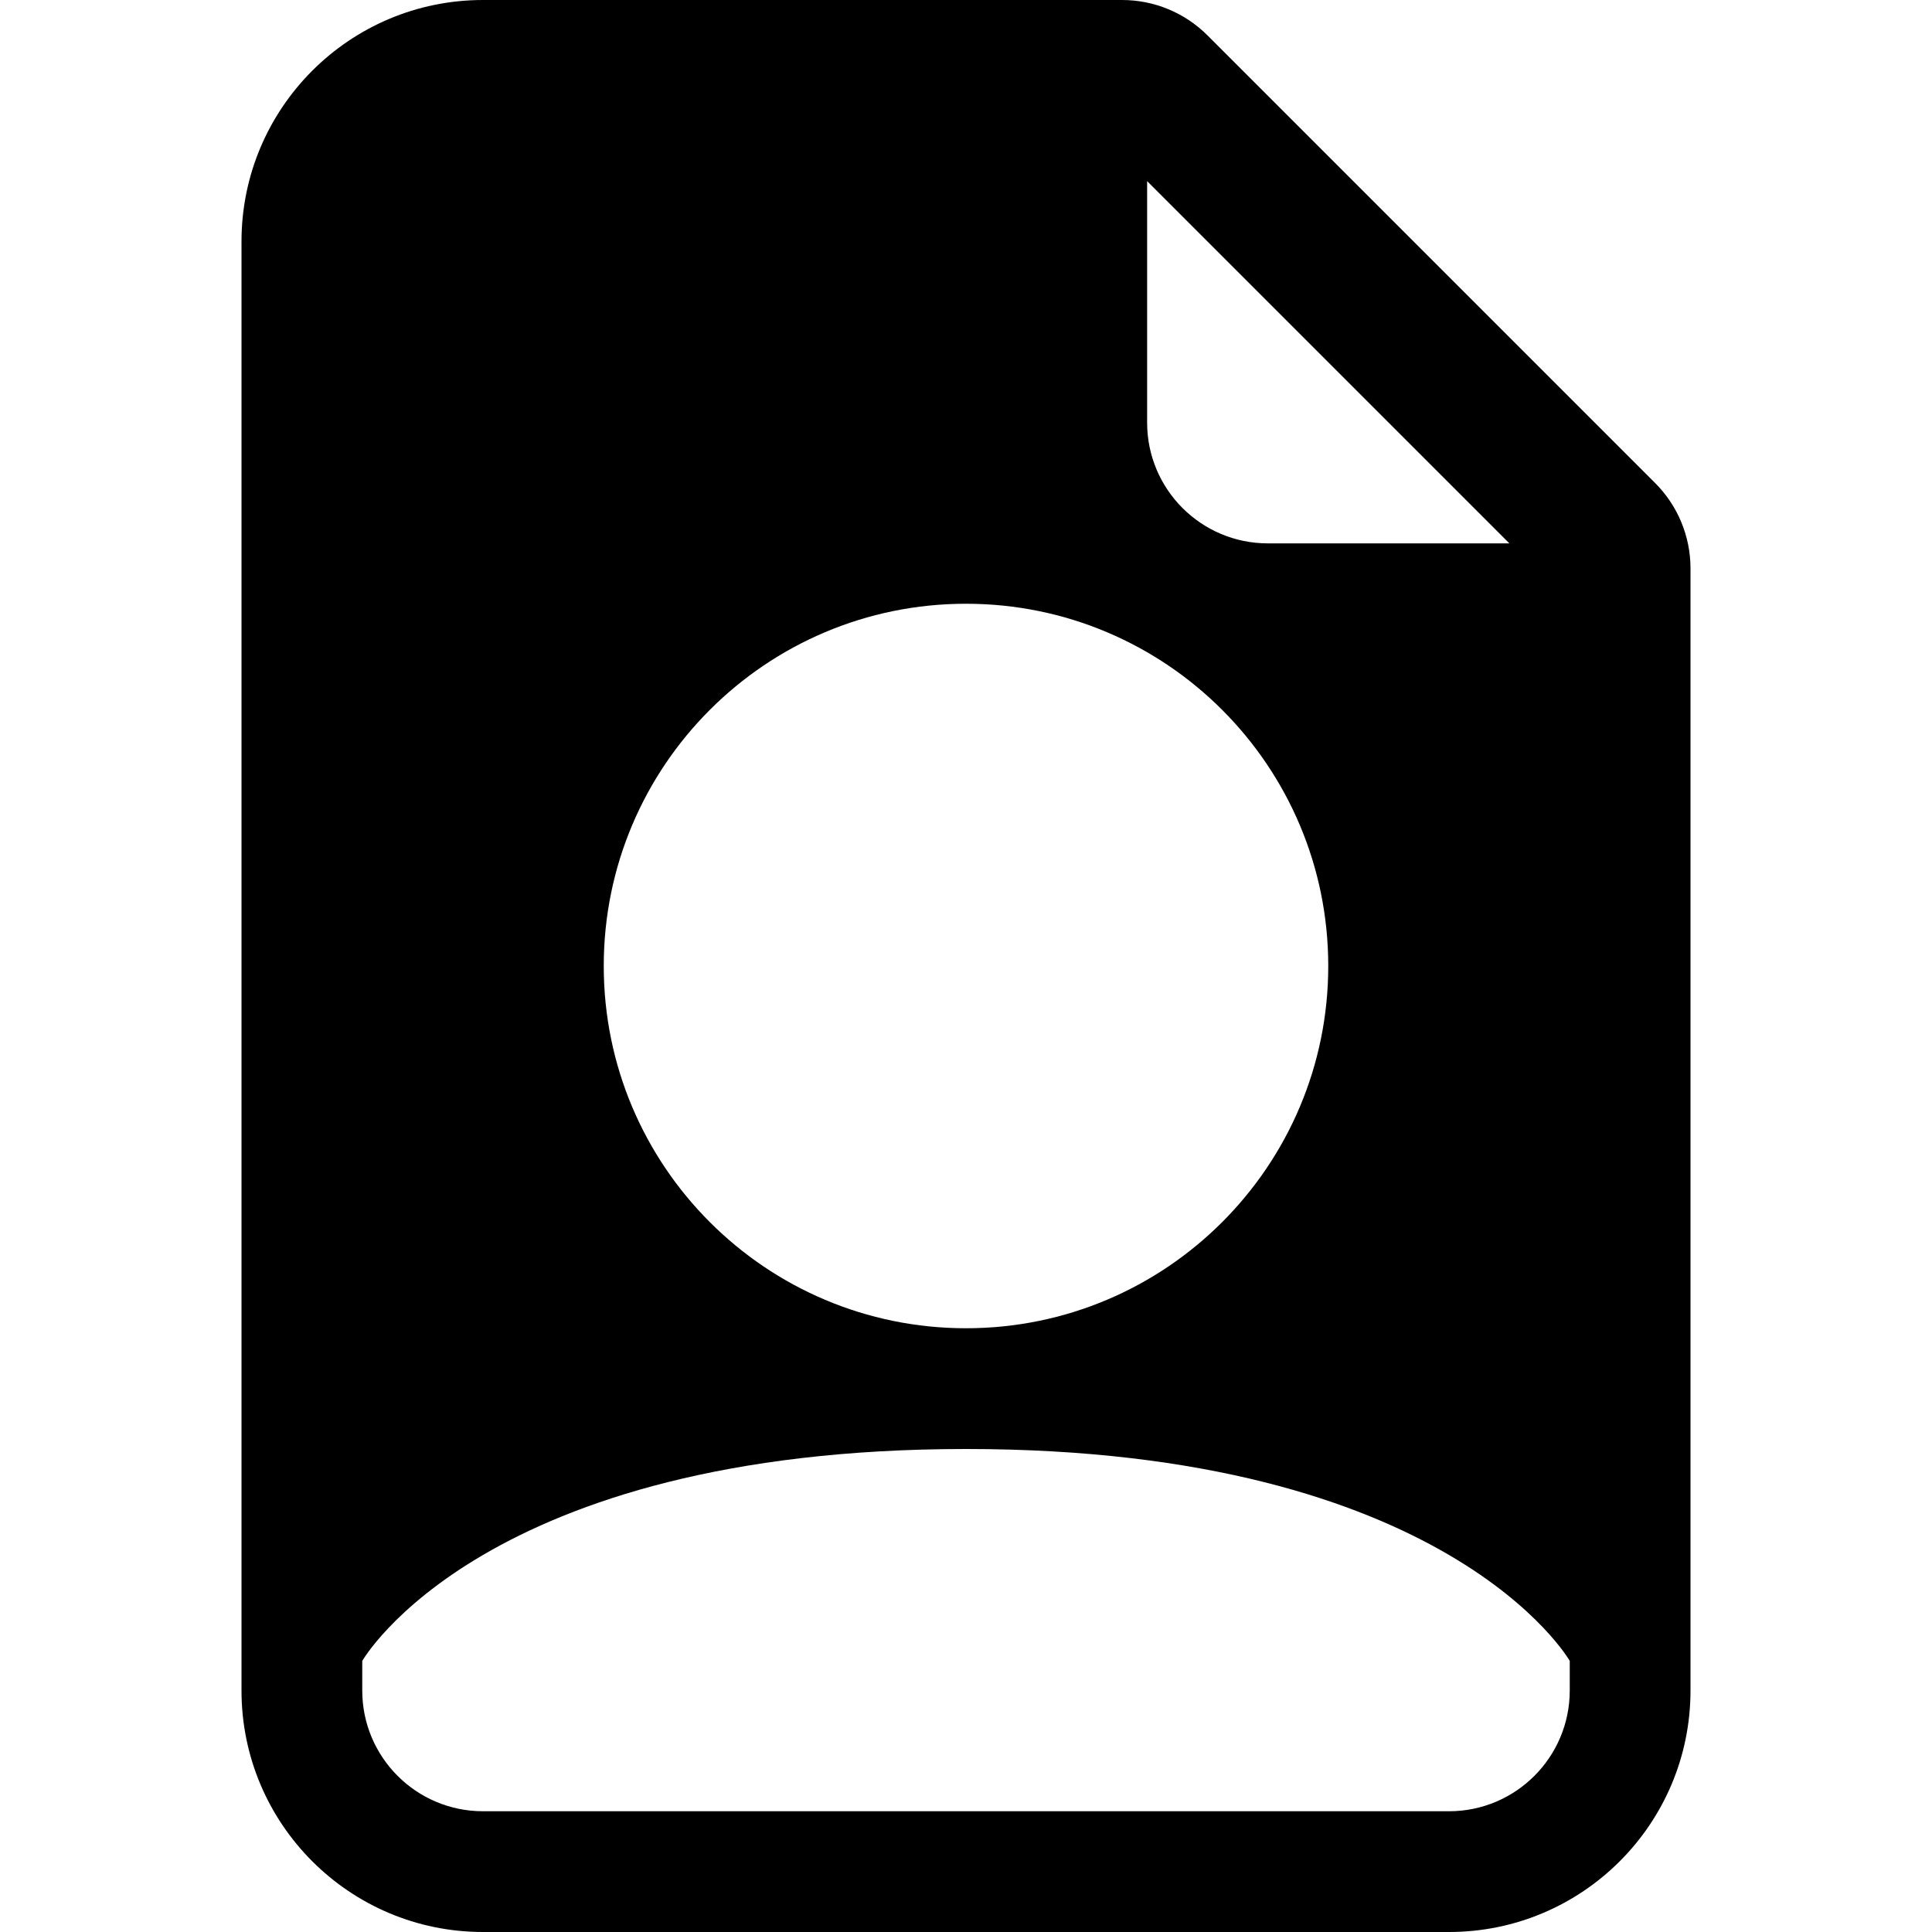
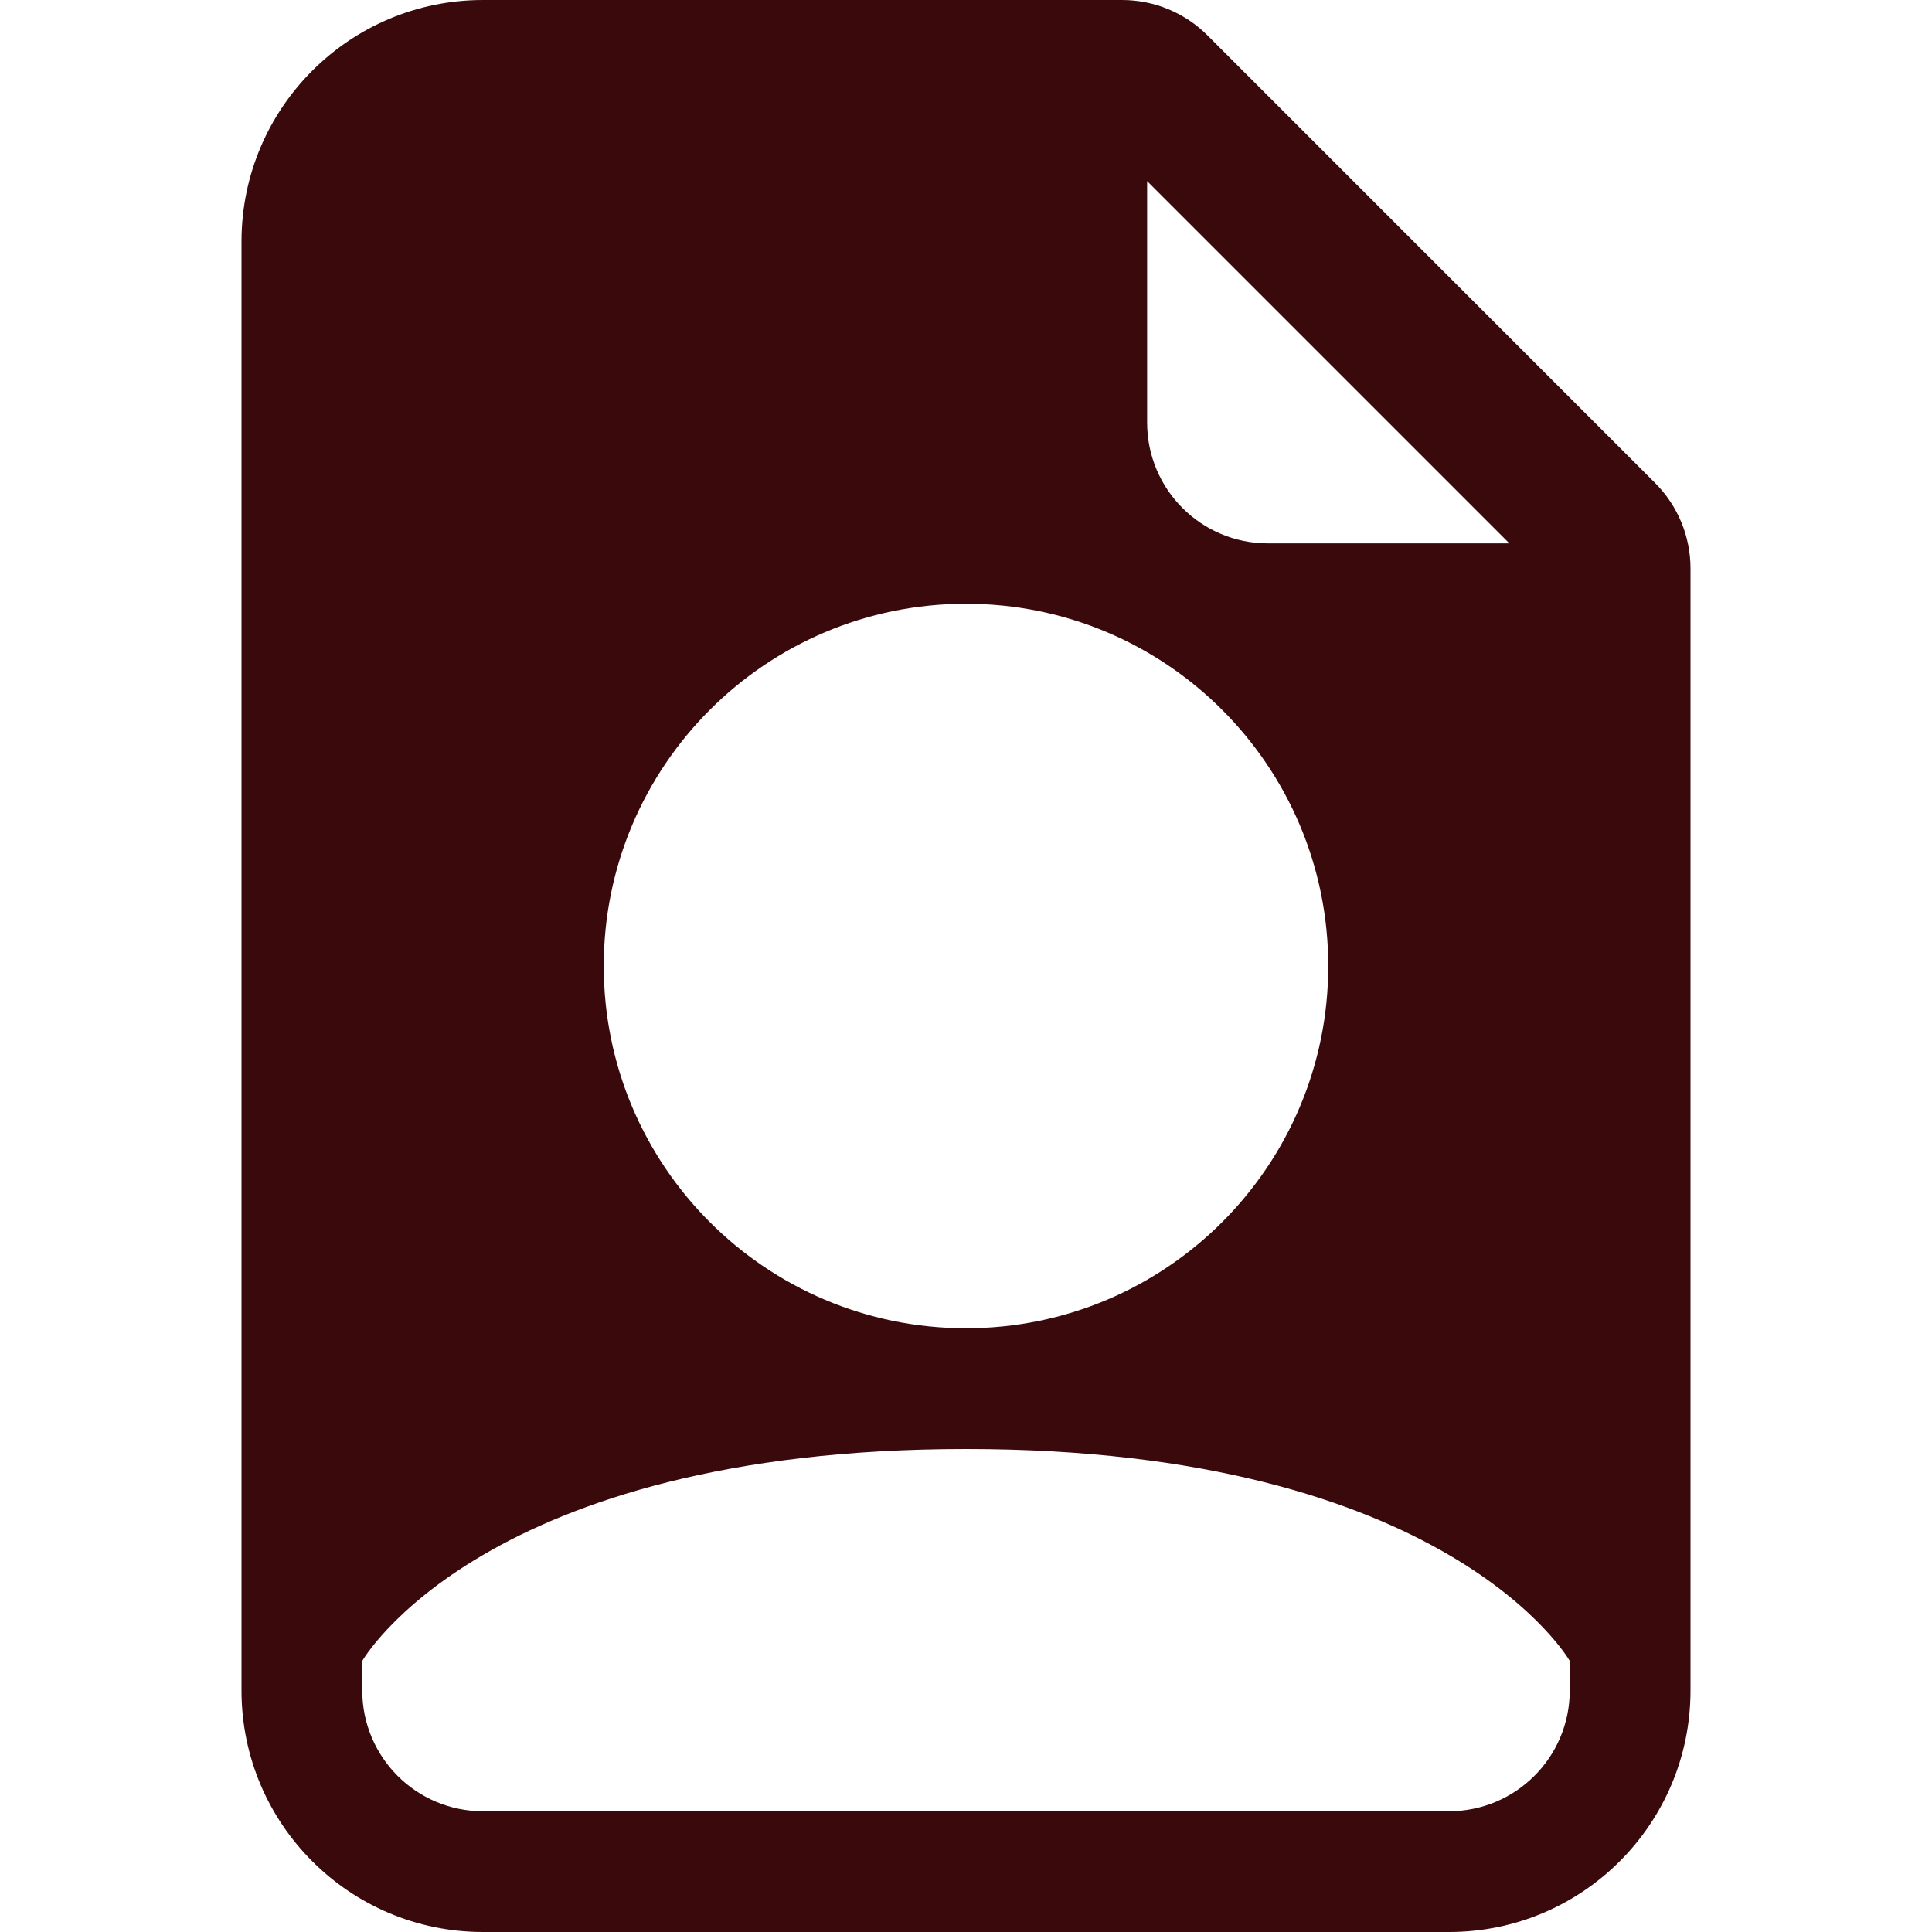
- <svg xmlns="http://www.w3.org/2000/svg" width="16" height="16" fill="currentColor" class="bi bi-file-earmark-person-fill" viewBox="0 0 16 16">
+ <svg xmlns="http://www.w3.org/2000/svg" width="16" height="16" fill="#3A090B" class="bi bi-file-earmark-person-fill" viewBox="0 0 16 16">
  <path d="M9.293 0H4a2 2 0 0 0-2 2v12a2 2 0 0 0 2 2h8a2 2 0 0 0 2-2V4.707A1 1 0 0 0 13.707 4L10 .293A1 1 0 0 0 9.293 0M9.5 3.5v-2l3 3h-2a1 1 0 0 1-1-1M11 8a3 3 0 1 1-6 0 3 3 0 0 1 6 0m2 5.755V14a1 1 0 0 1-1 1H4a1 1 0 0 1-1-1v-.245S4 12 8 12s5 1.755 5 1.755" />
</svg>
